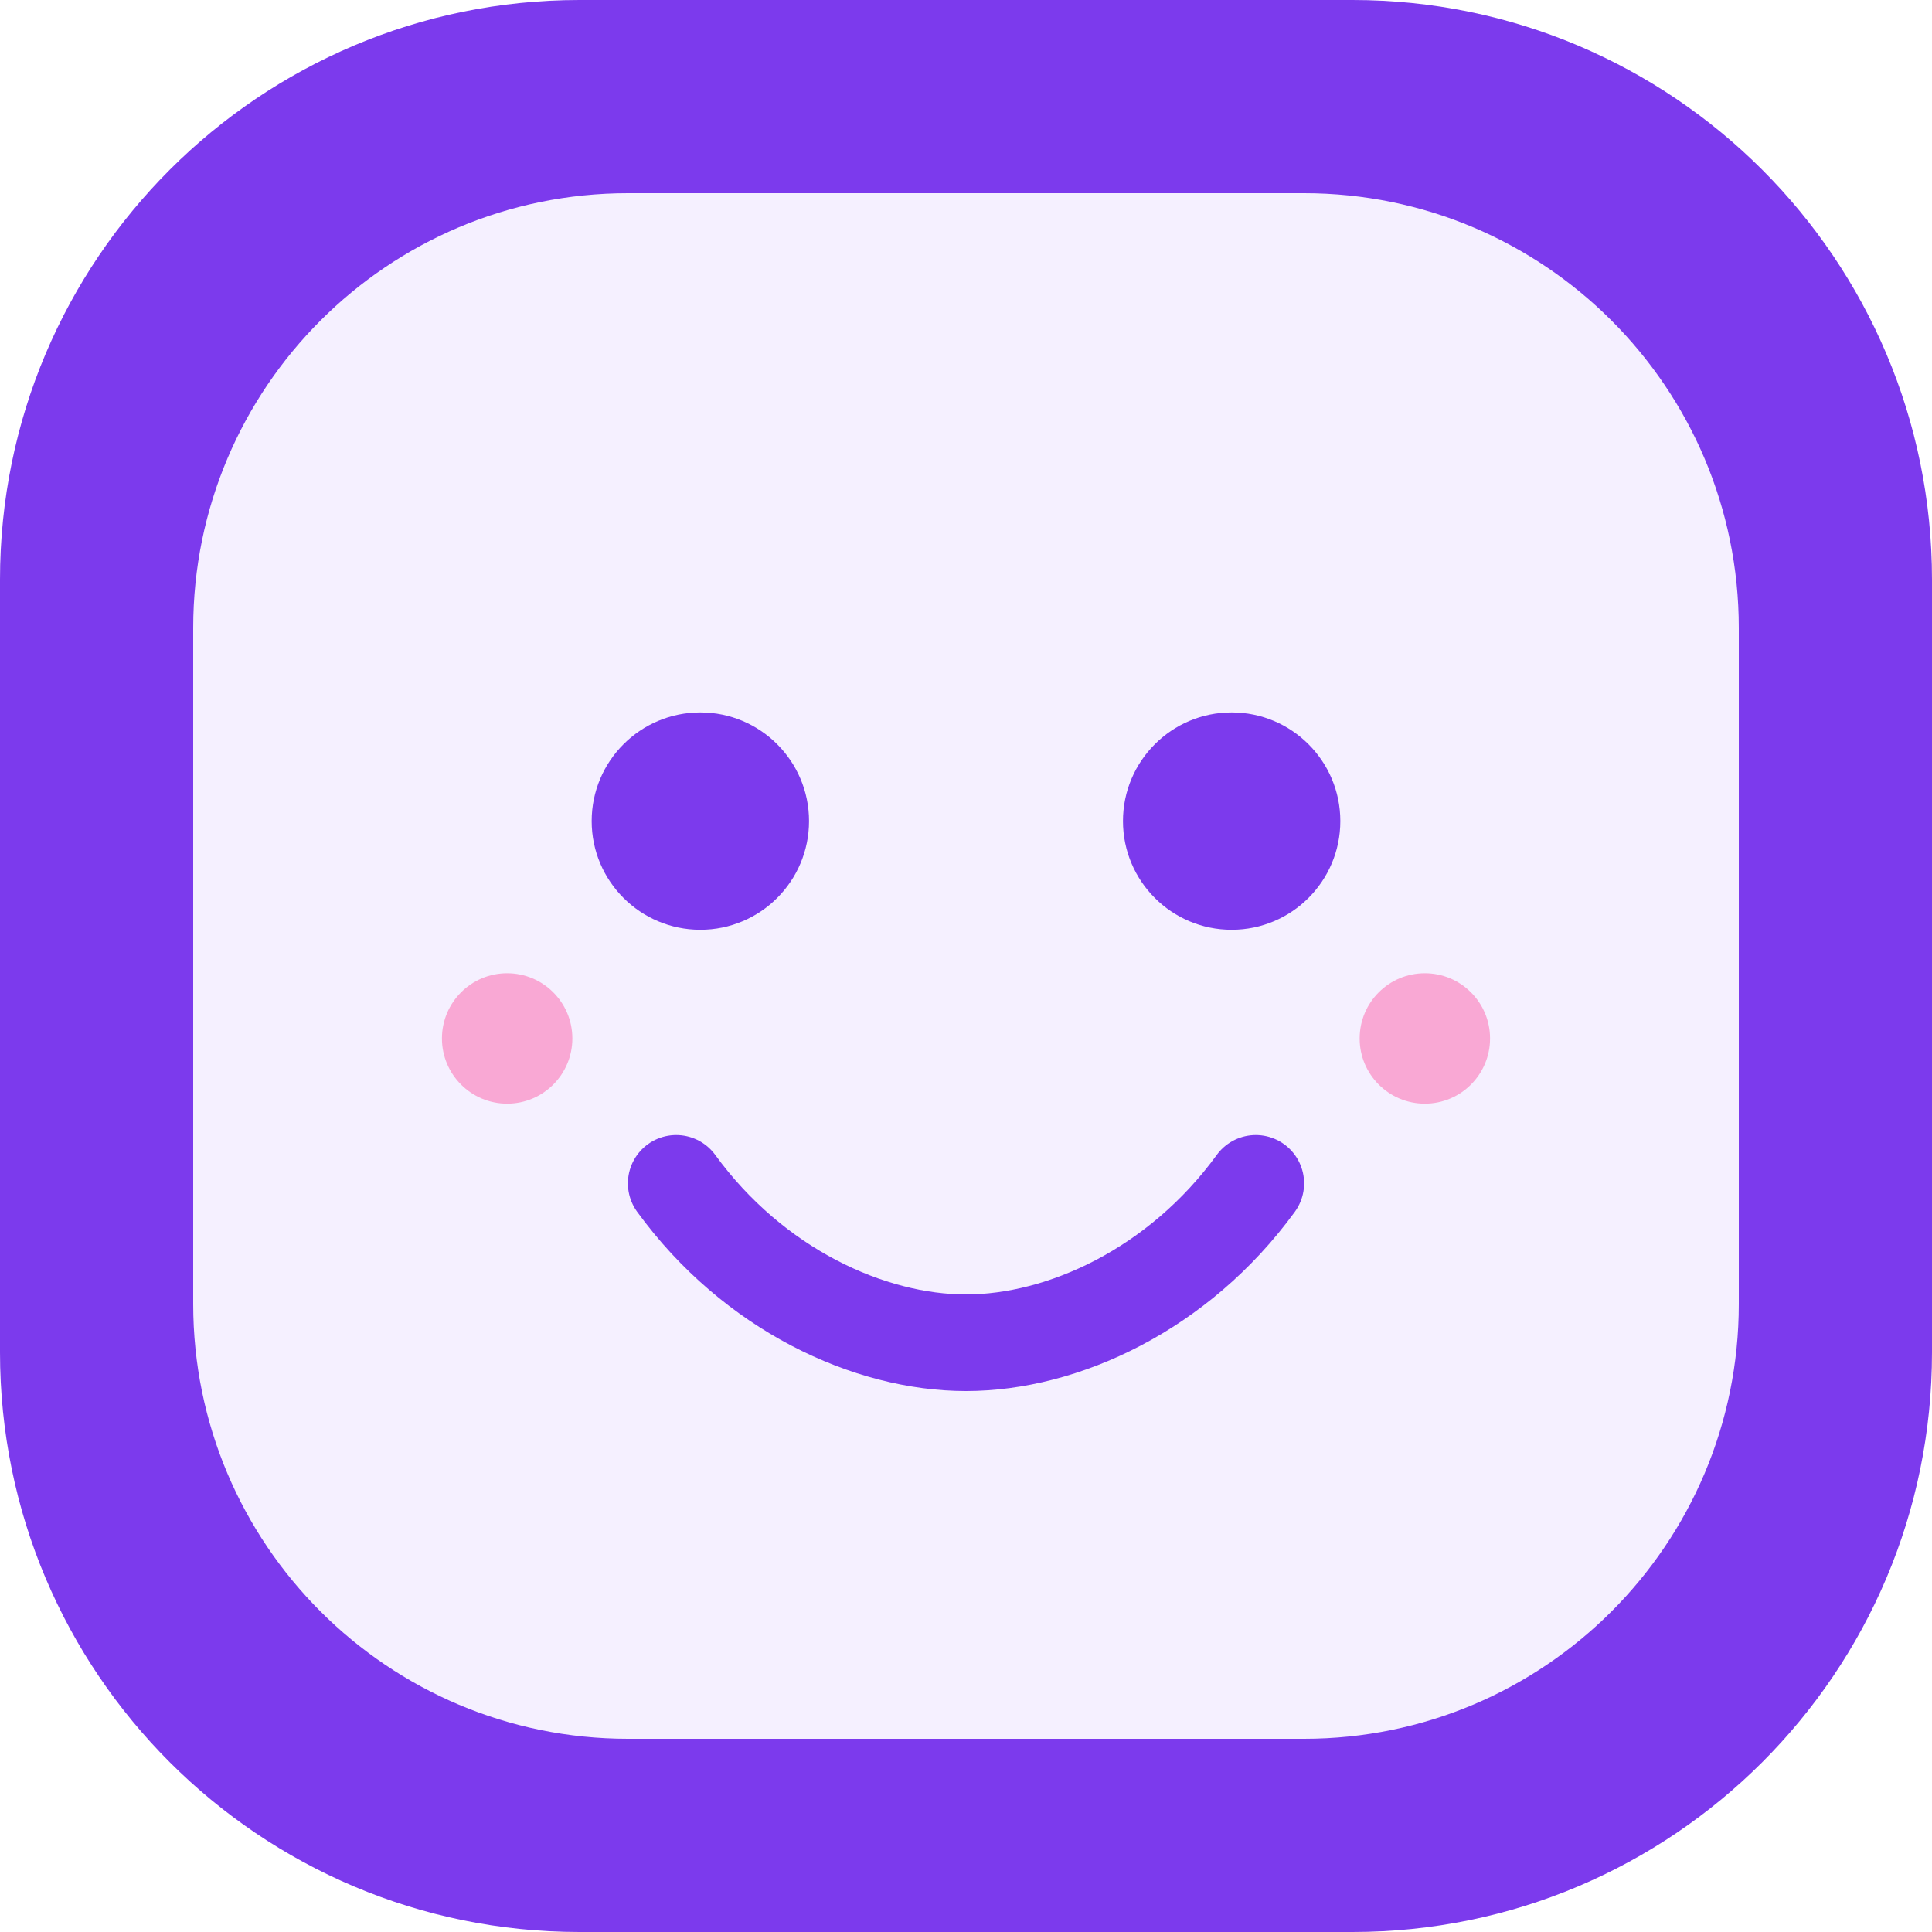
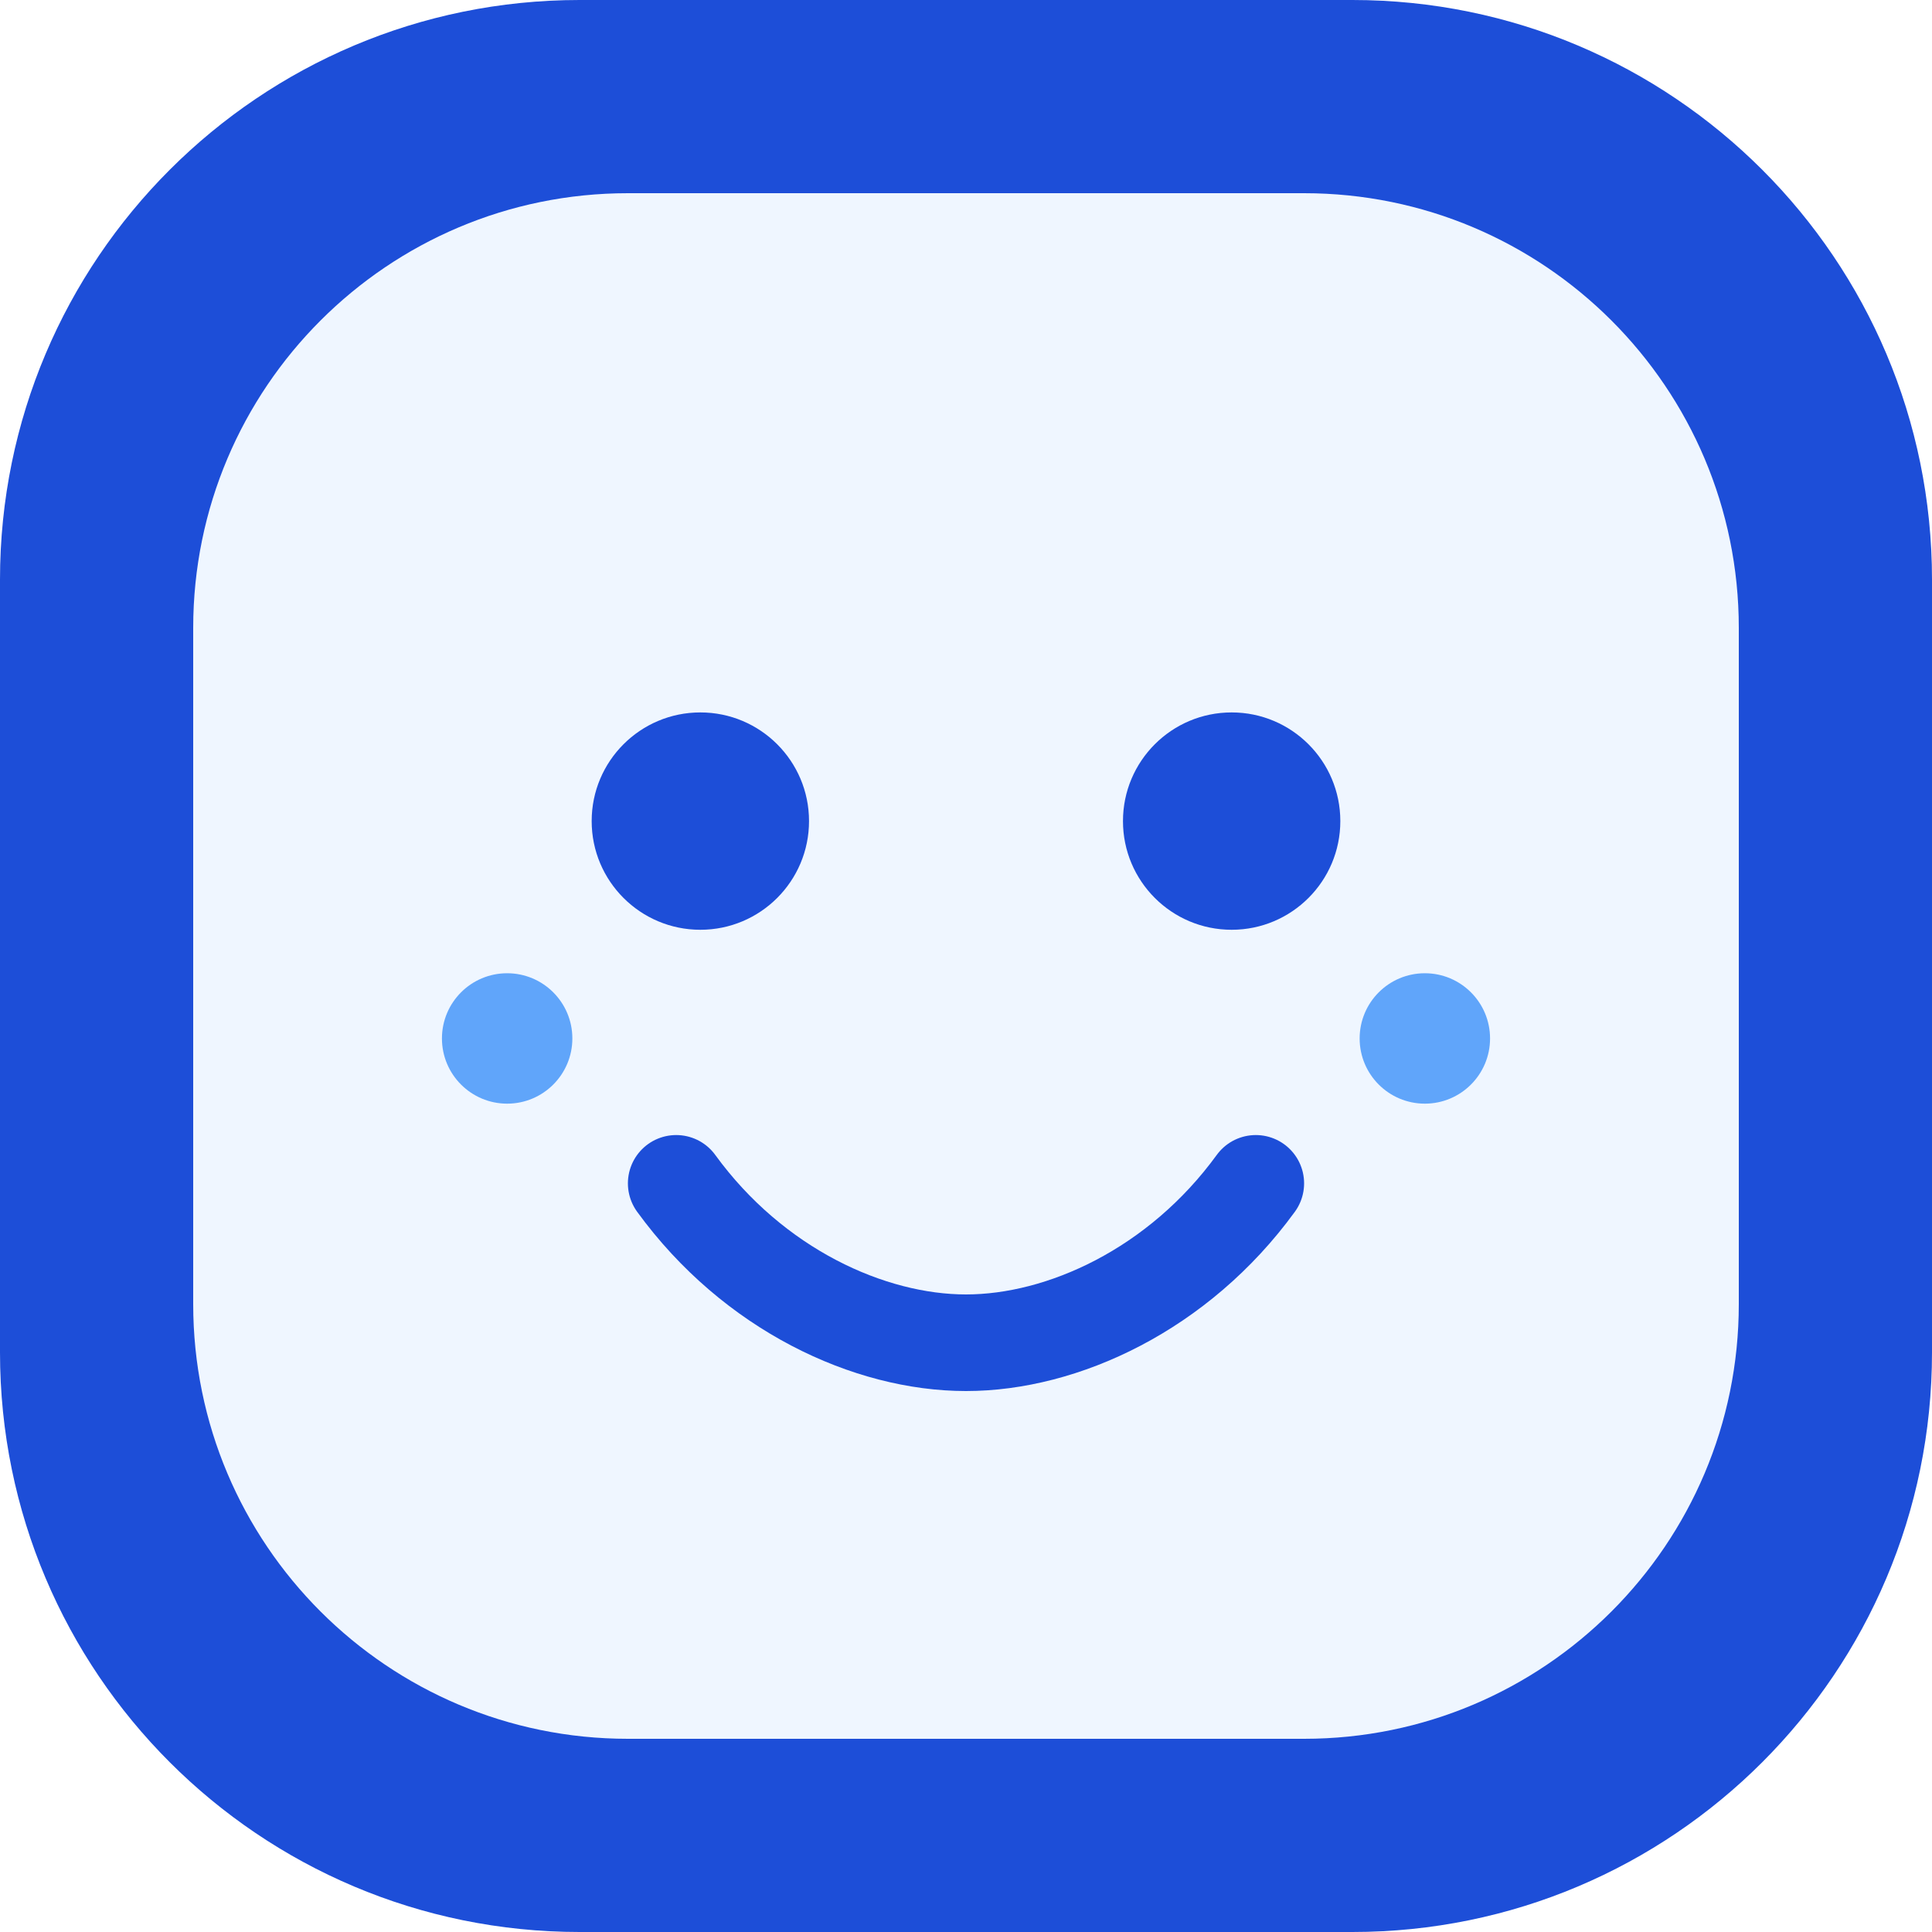
<svg xmlns="http://www.w3.org/2000/svg" viewBox="0 0 40 40" fill="none">
-   <rect width="40" height="40" rx="12" fill="#7C3AED" />
-   <rect x="4" y="4" width="32" height="32" rx="9" fill="#F5F0FF" />
-   <circle cx="14.5" cy="17" r="2.25" fill="#7C3AED" />
-   <circle cx="25.5" cy="17" r="2.25" fill="#7C3AED" />
-   <path d="M14 24.5c1.6 2.2 4 3.3 6 3.3s4.4-1.1 6-3.3" stroke="#7C3AED" stroke-width="2" stroke-linecap="round" />
-   <circle cx="10.5" cy="21.5" r="1.35" fill="#F9A8D4" />
-   <circle cx="29.5" cy="21.5" r="1.35" fill="#F9A8D4" />
+   <rect width="40" height="40" rx="12" fill="#1D4ED8" />
+   <rect x="4" y="4" width="32" height="32" rx="9" fill="#EFF6FF" />
+   <circle cx="14.5" cy="17" r="2.25" fill="#1D4ED8" />
+   <circle cx="25.5" cy="17" r="2.25" fill="#1D4ED8" />
+   <path d="M14 24.5c1.6 2.2 4 3.3 6 3.3s4.4-1.1 6-3.3" stroke="#1D4ED8" stroke-width="2" stroke-linecap="round" />
+   <circle cx="10.5" cy="21.5" r="1.35" fill="#60A5FA" />
+   <circle cx="29.5" cy="21.5" r="1.35" fill="#60A5FA" />
</svg>
